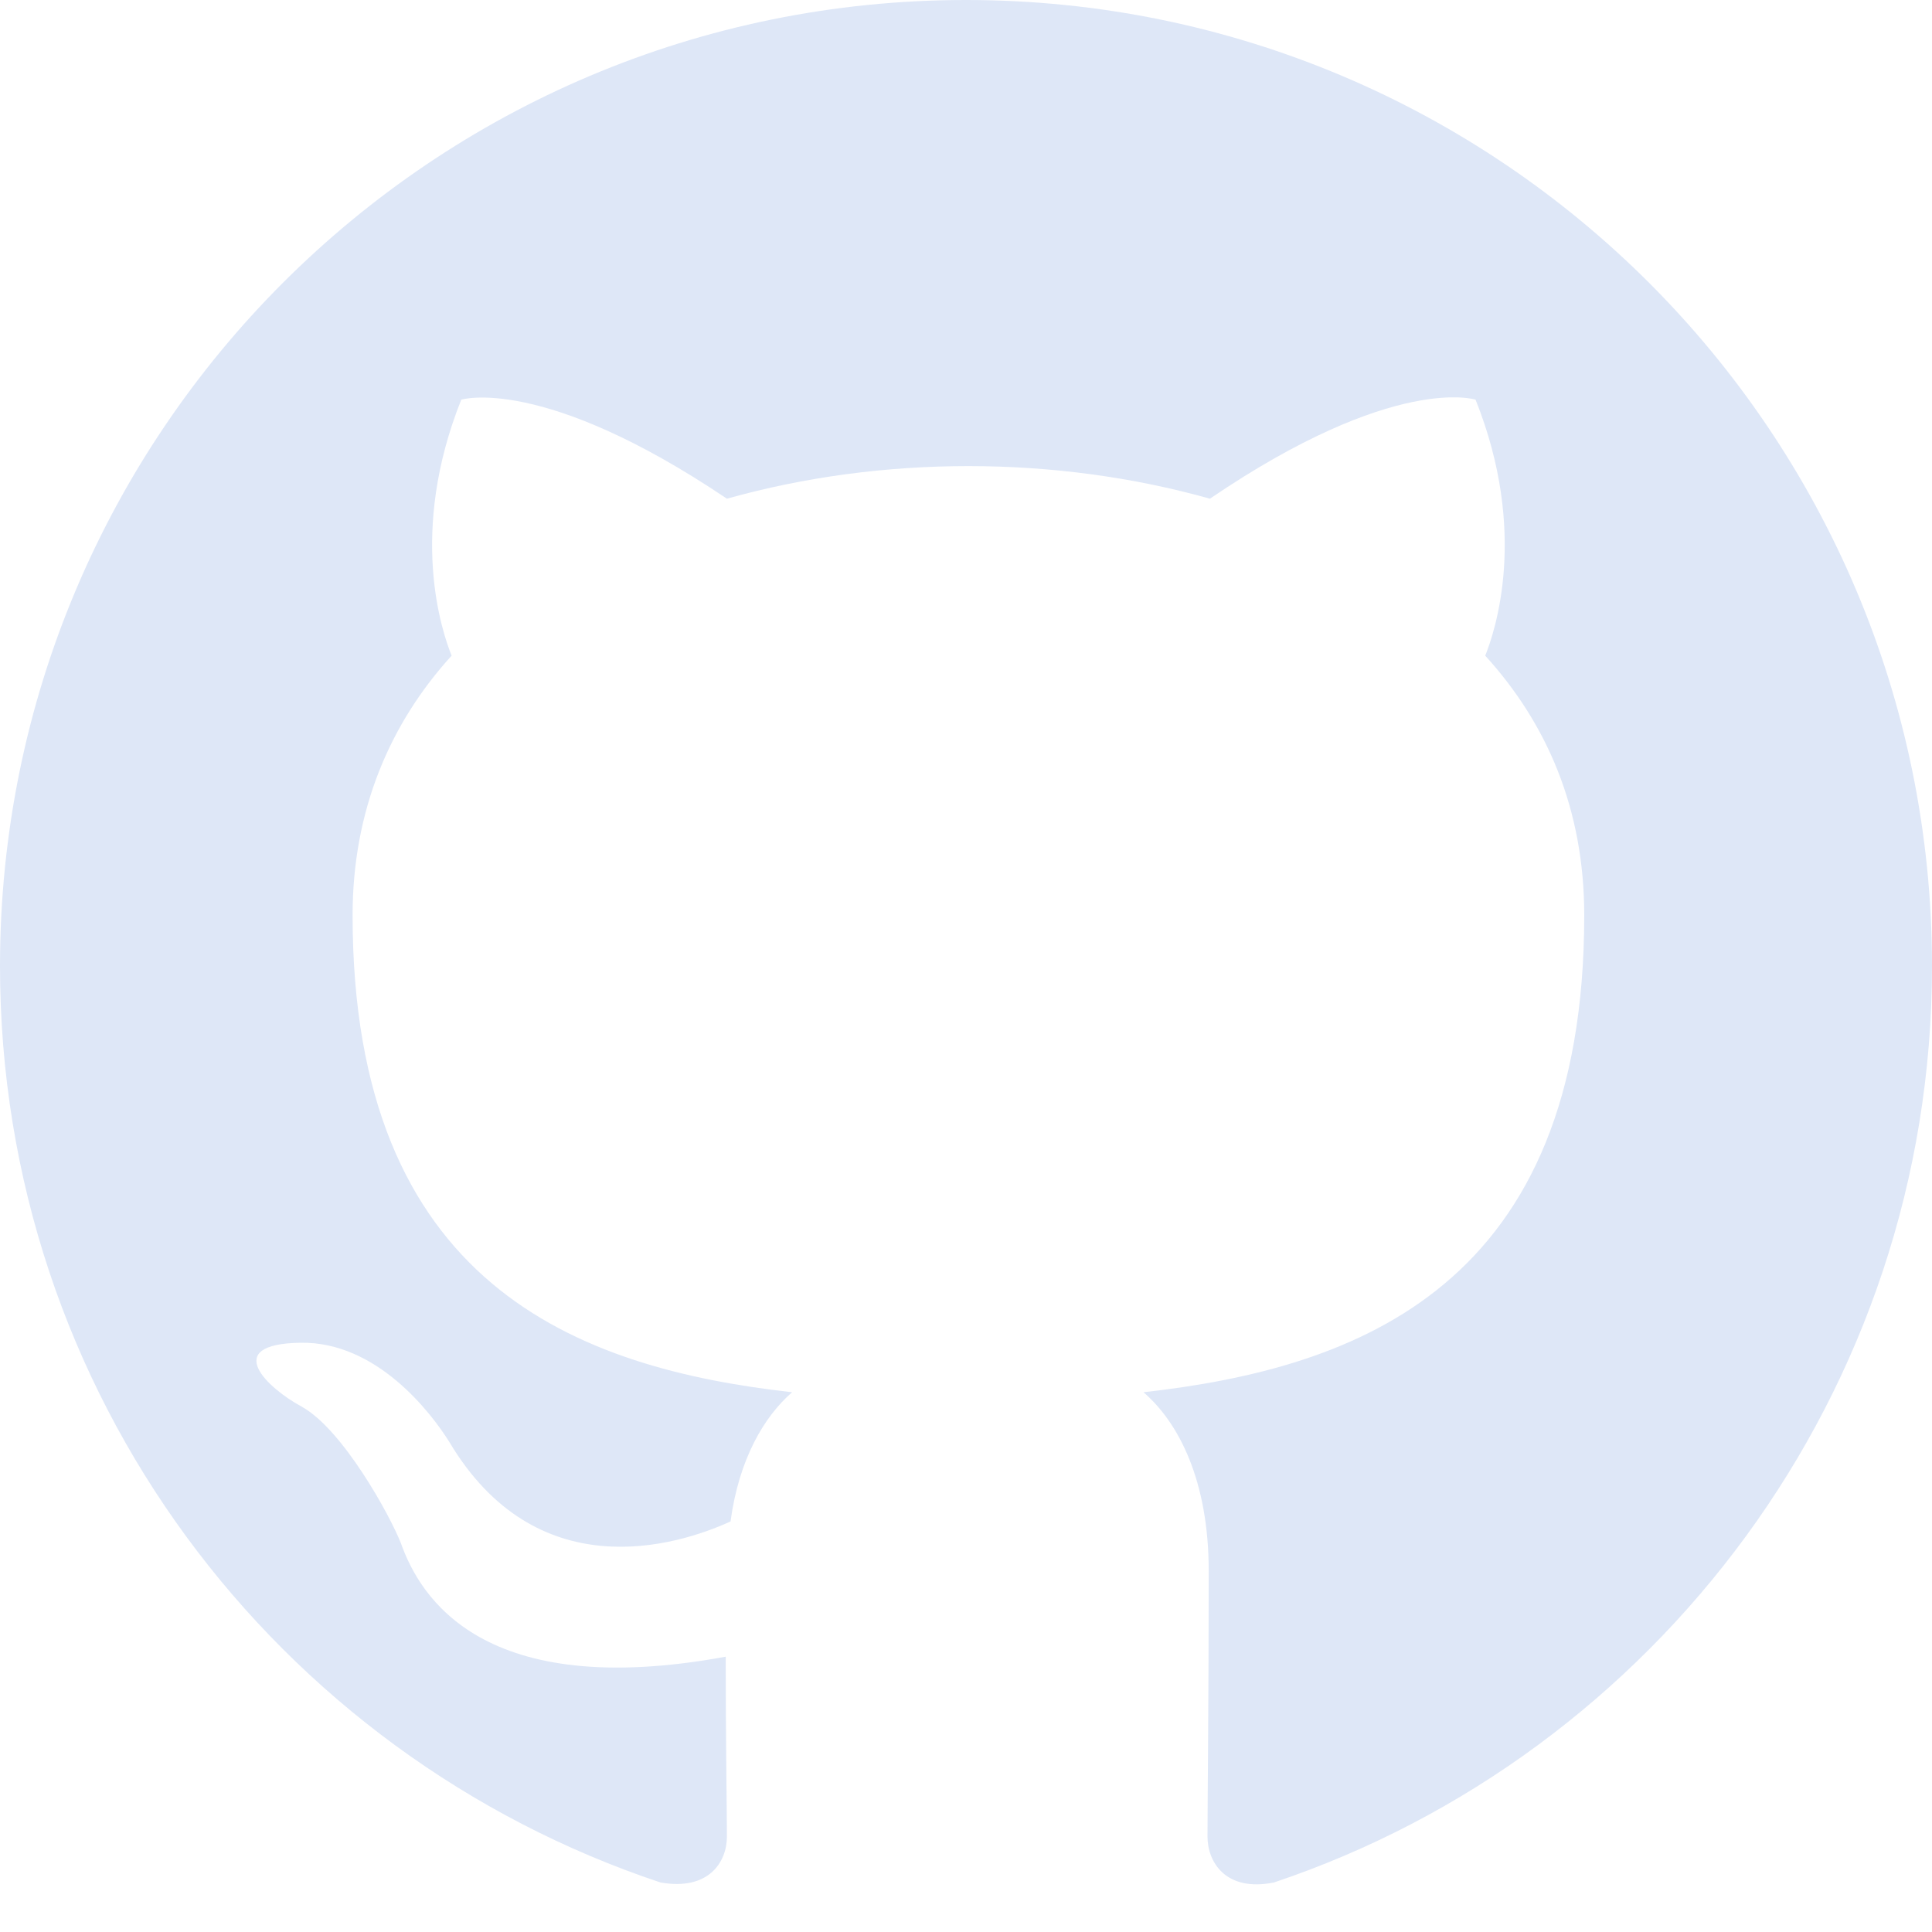
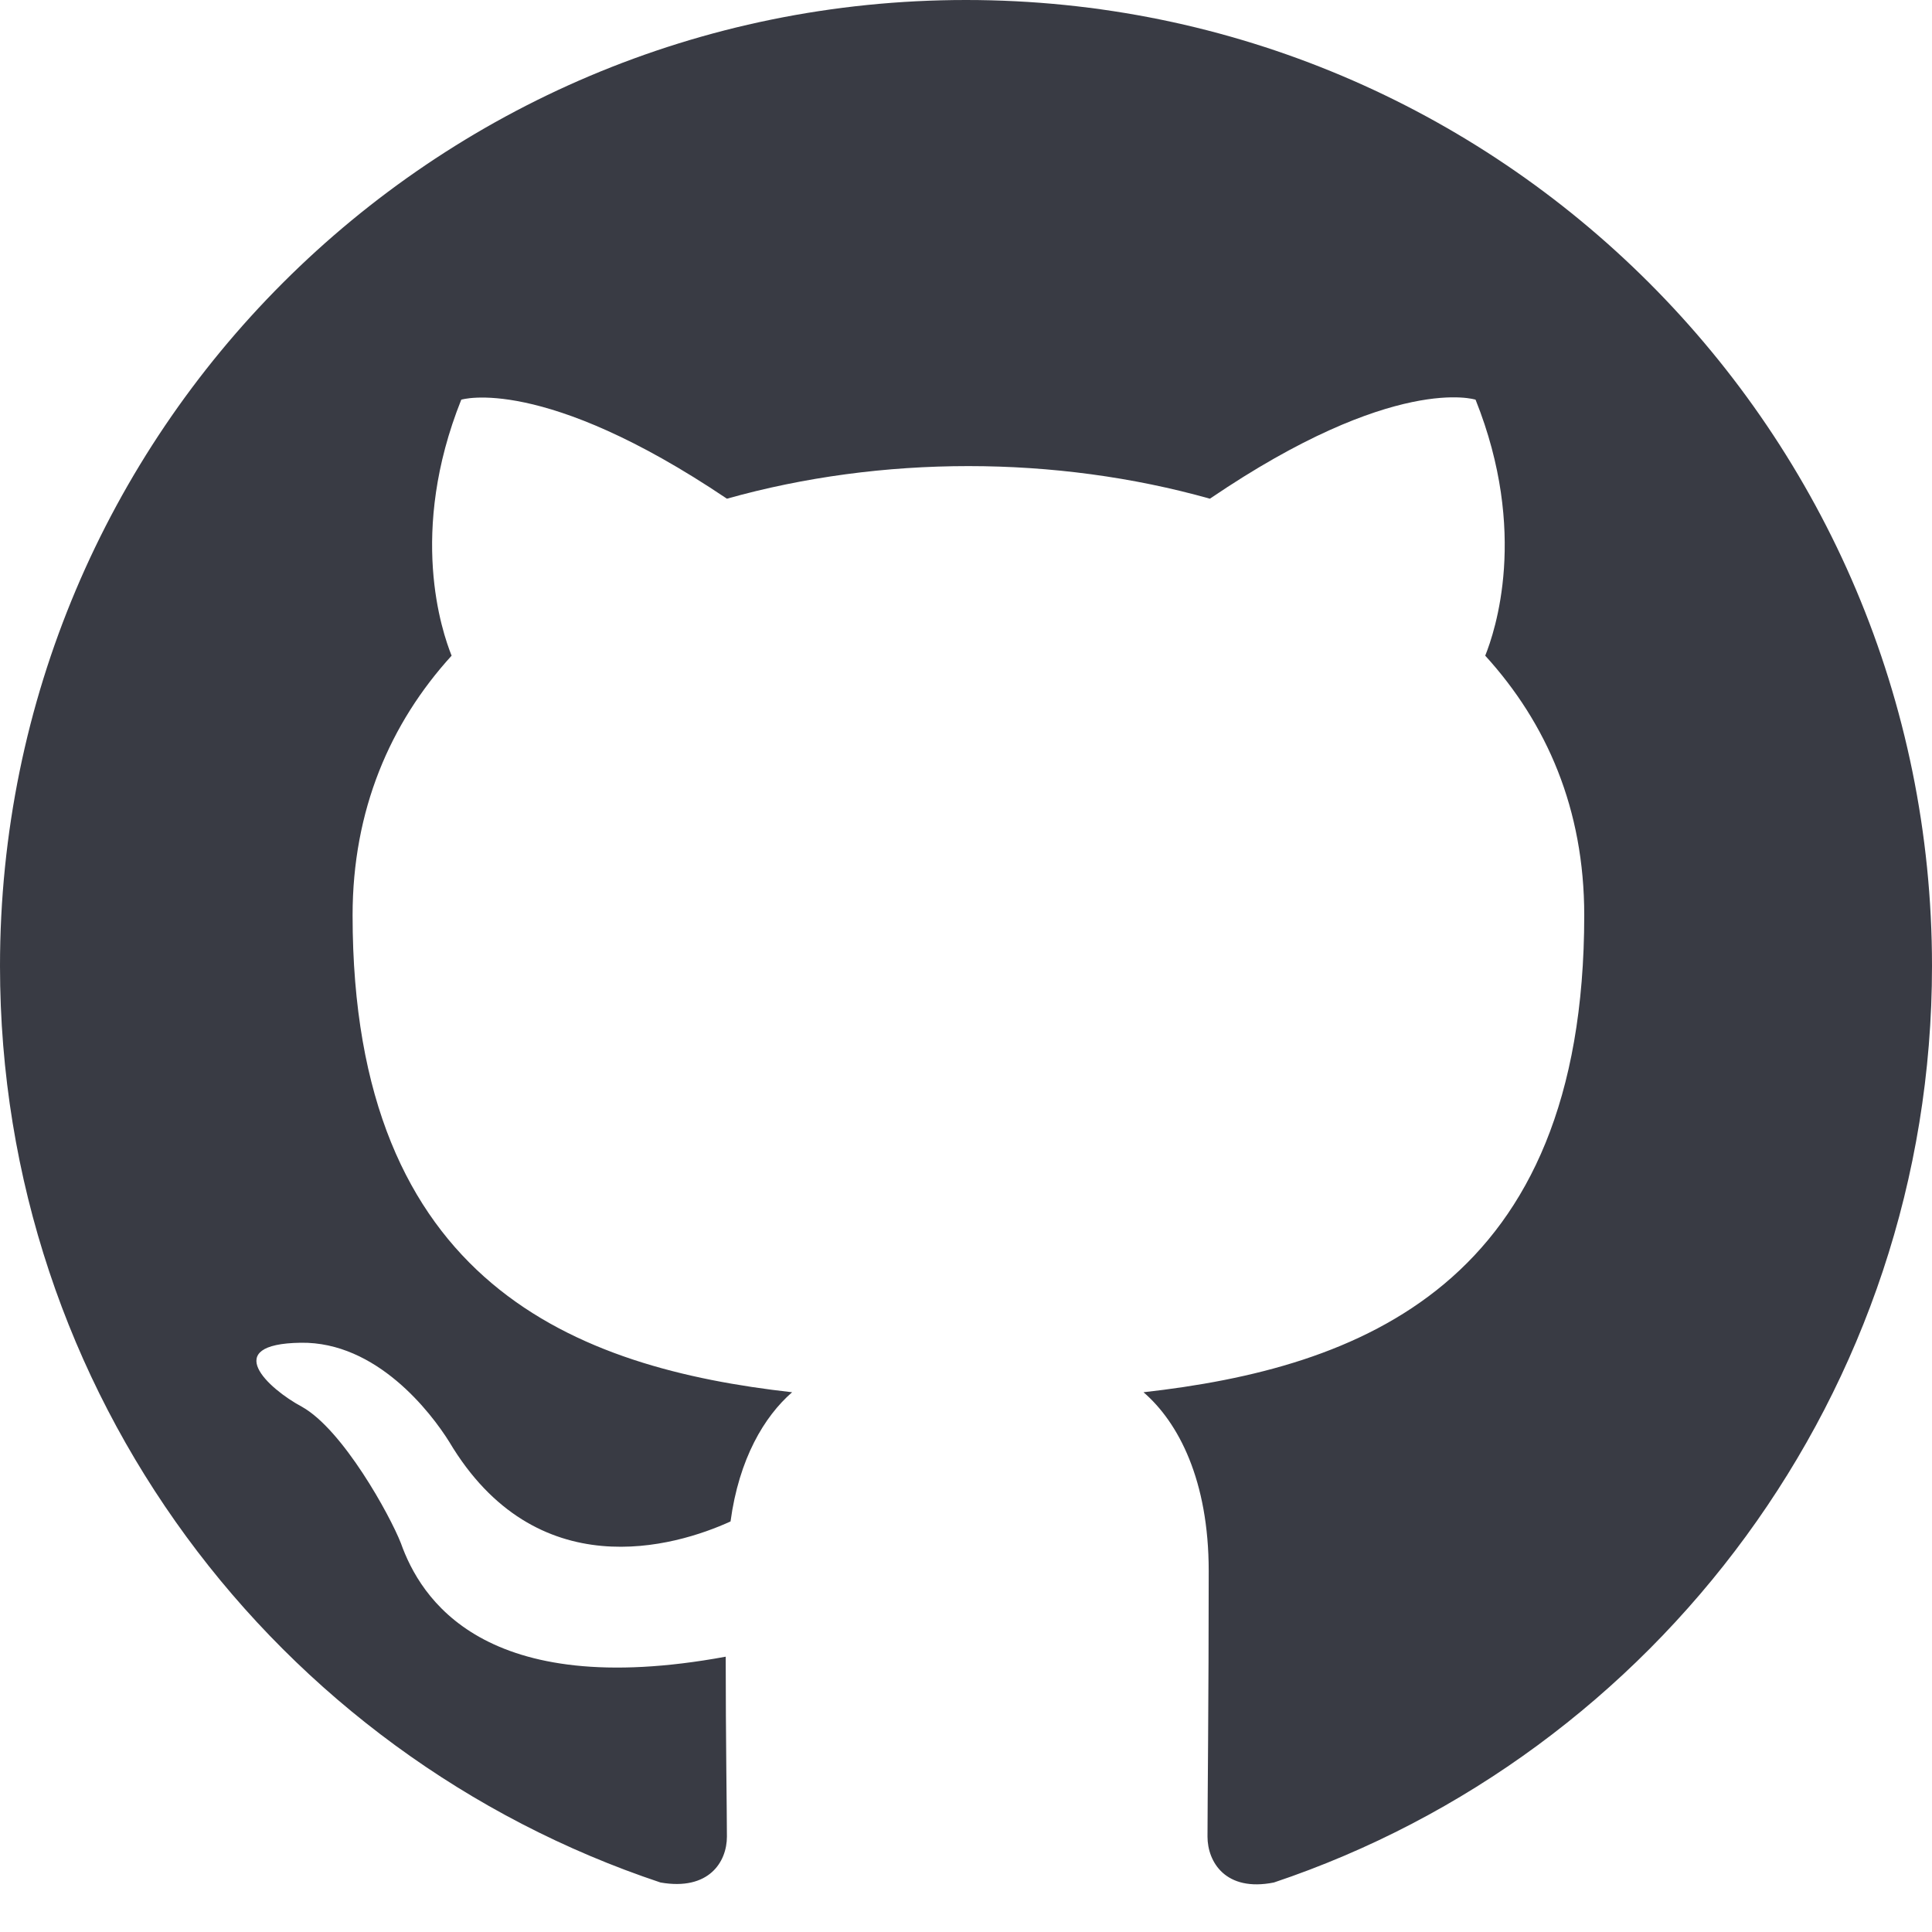
<svg xmlns="http://www.w3.org/2000/svg" width="1024" height="1024" viewBox="0 0 1024 1024" fill="none">
-   <path fill-rule="evenodd" clip-rule="evenodd" d="M8 0C3.58 0 0 3.58 0 8C0 11.54 2.29 14.53 5.47 15.59C5.87 15.66 6.02 15.42 6.02 15.21C6.02 15.02 6.01 14.39 6.01 13.72C4 14.09 3.48 13.23 3.32 12.78C3.23 12.55 2.84 11.84 2.5 11.65C2.22 11.5 1.82 11.13 2.49 11.12C3.12 11.11 3.57 11.7 3.72 11.94C4.44 13.15 5.59 12.81 6.05 12.6C6.12 12.08 6.33 11.73 6.56 11.53C4.78 11.33 2.92 10.64 2.92 7.58C2.92 6.71 3.23 5.99 3.74 5.43C3.66 5.23 3.38 4.41 3.82 3.31C3.82 3.31 4.49 3.1 6.02 4.13C6.66 3.95 7.34 3.86 8.02 3.86C8.7 3.86 9.38 3.95 10.02 4.13C11.55 3.09 12.22 3.31 12.22 3.31C12.66 4.41 12.38 5.23 12.3 5.43C12.81 5.99 13.12 6.7 13.12 7.58C13.12 10.65 11.25 11.33 9.47 11.53C9.76 11.78 10.01 12.26 10.01 13.01C10.01 14.08 10 14.94 10 15.21C10 15.42 10.15 15.67 10.55 15.59C13.71 14.53 16 11.53 16 8C16 3.58 12.42 0 8 0Z" transform="scale(64)" fill="#dee7f7" />
+   <path fill-rule="evenodd" clip-rule="evenodd" d="M8 0C3.58 0 0 3.58 0 8C0 11.54 2.29 14.53 5.47 15.59C5.87 15.66 6.02 15.42 6.02 15.21C6.02 15.02 6.01 14.39 6.01 13.72C4 14.09 3.48 13.23 3.32 12.78C3.23 12.55 2.84 11.84 2.5 11.65C2.22 11.5 1.82 11.13 2.49 11.12C3.12 11.11 3.57 11.7 3.72 11.94C4.44 13.15 5.59 12.81 6.05 12.6C6.12 12.08 6.33 11.73 6.56 11.53C4.78 11.33 2.92 10.64 2.92 7.58C2.92 6.71 3.23 5.99 3.74 5.43C3.66 5.23 3.38 4.41 3.82 3.31C3.82 3.31 4.49 3.1 6.02 4.13C6.66 3.95 7.34 3.86 8.02 3.86C8.7 3.86 9.38 3.95 10.02 4.13C11.55 3.09 12.22 3.31 12.22 3.31C12.66 4.41 12.38 5.23 12.3 5.43C12.81 5.99 13.12 6.7 13.12 7.58C13.12 10.65 11.25 11.33 9.47 11.53C9.76 11.78 10.01 12.26 10.01 13.01C10.01 14.08 10 14.94 10 15.21C10 15.42 10.15 15.67 10.55 15.59C13.71 14.53 16 11.53 16 8C16 3.58 12.42 0 8 0Z" transform="scale(64)" fill="#393b44" />
</svg>
